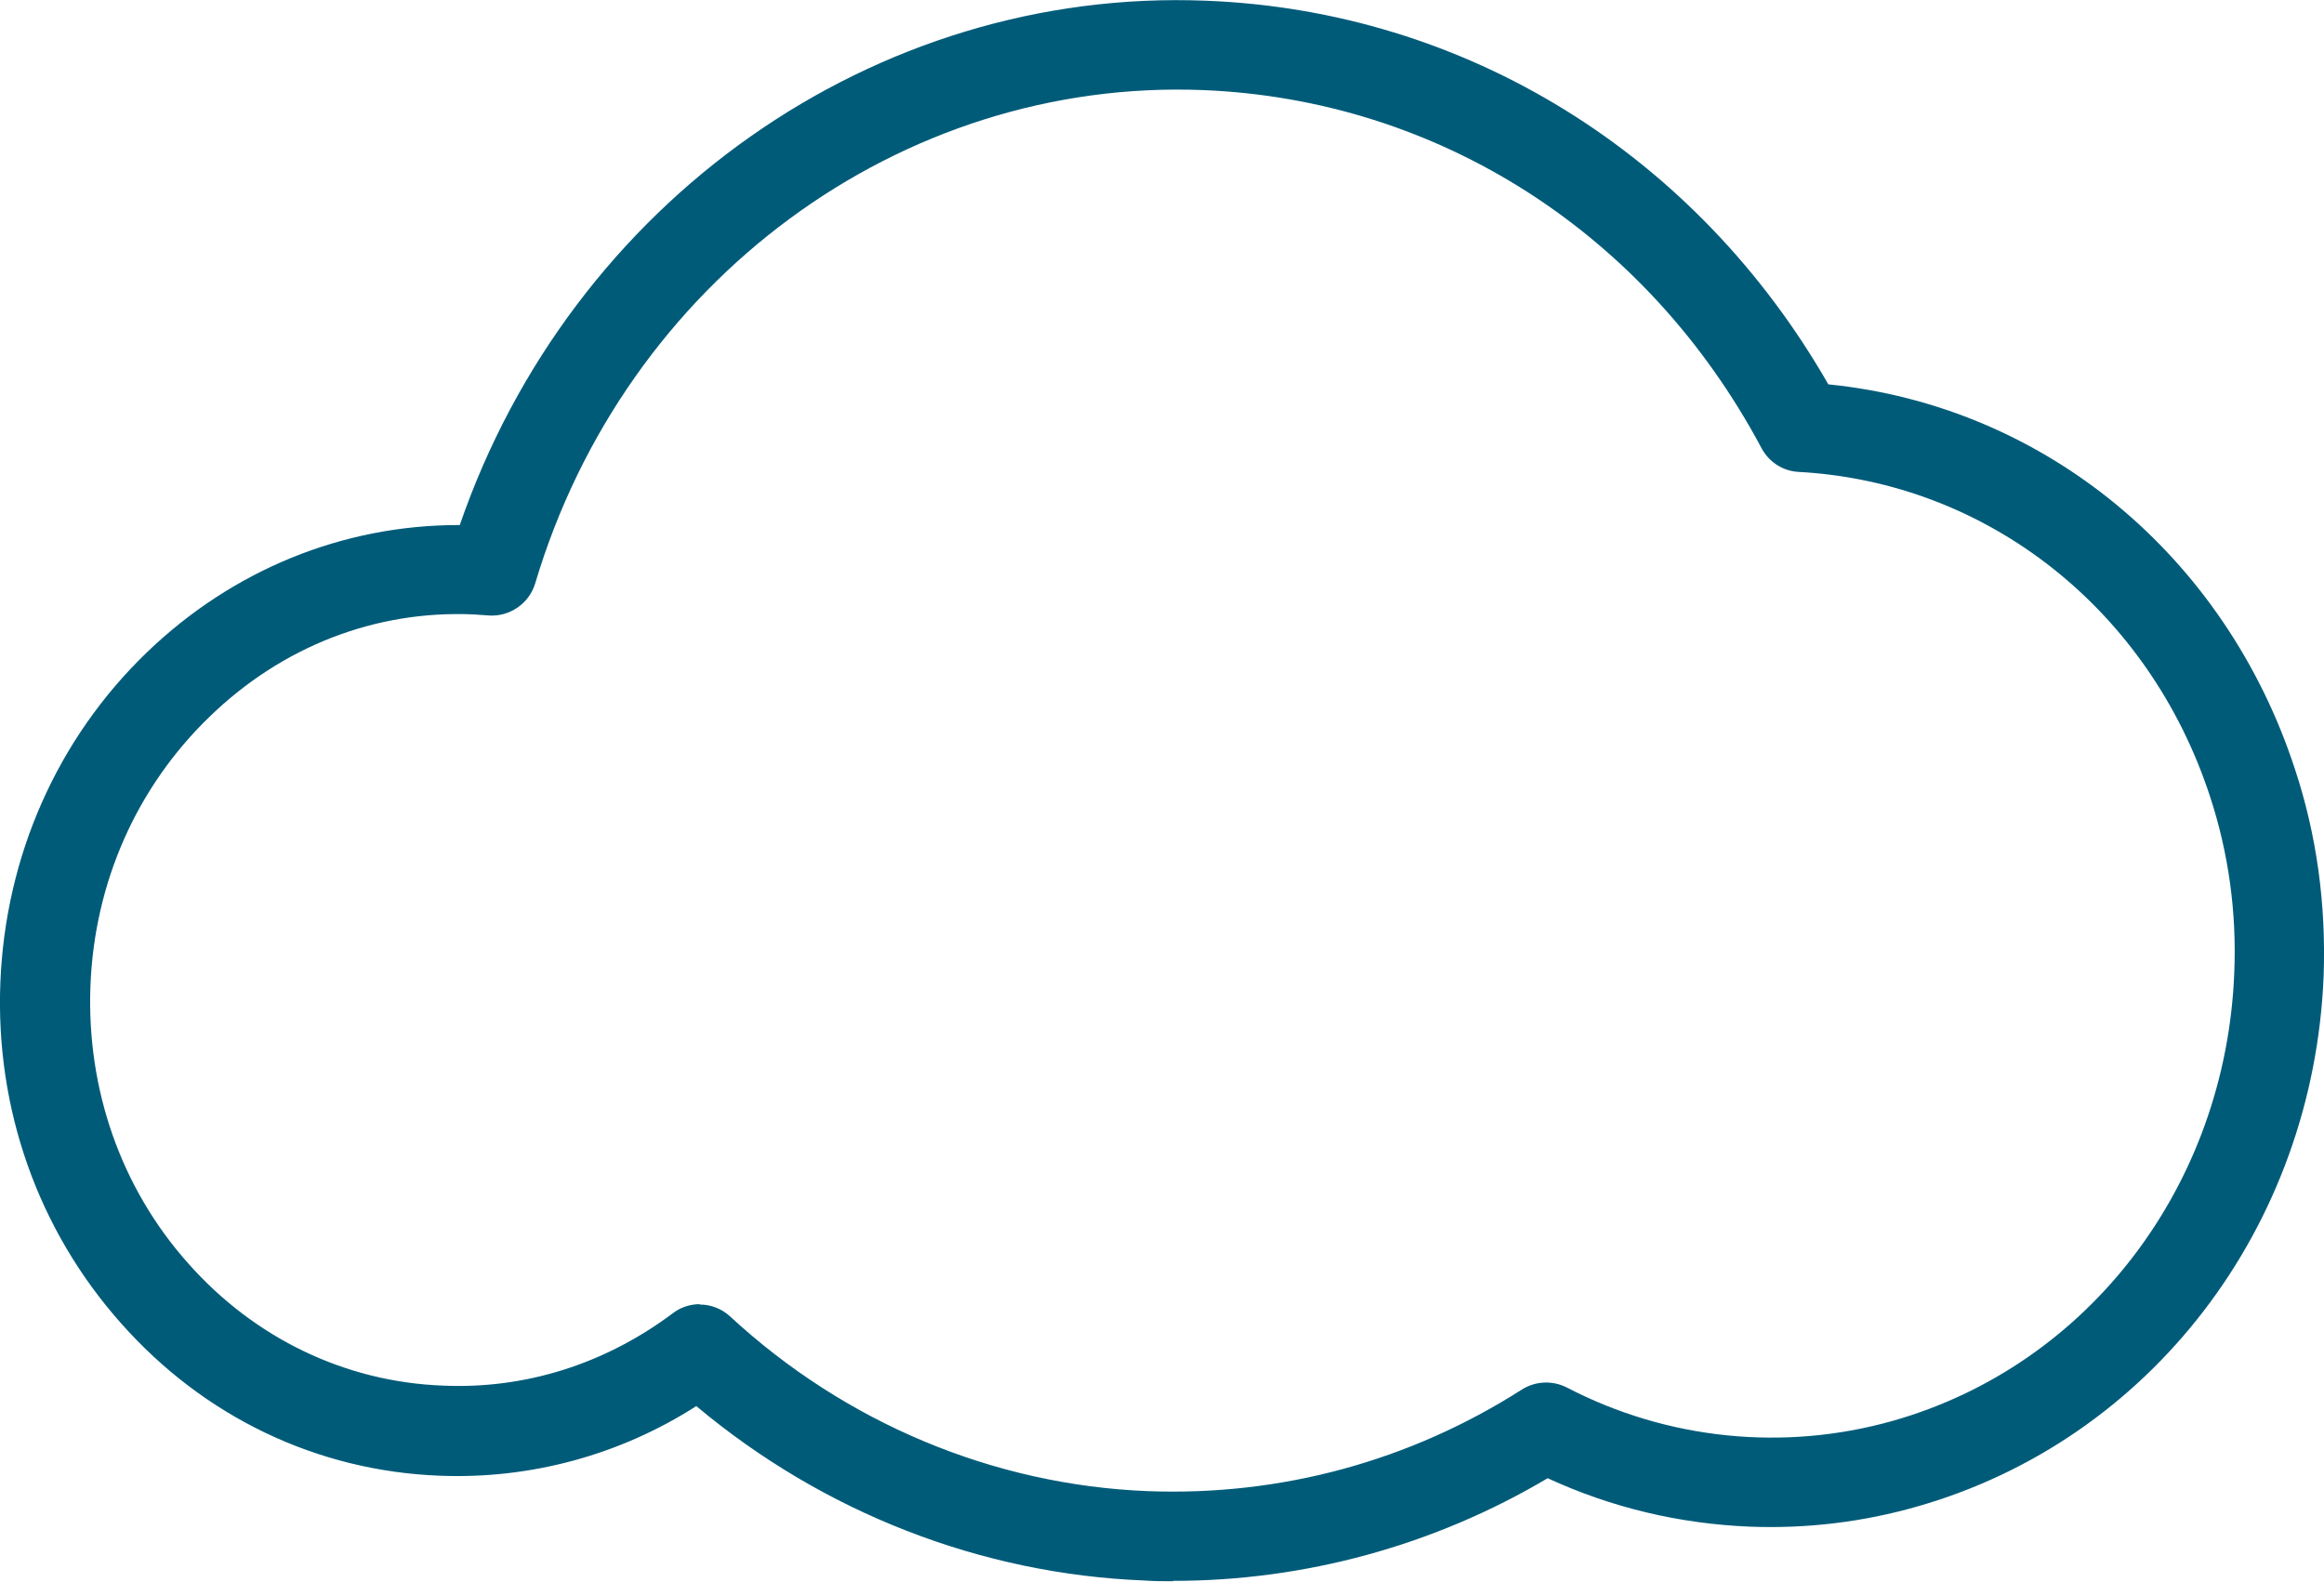
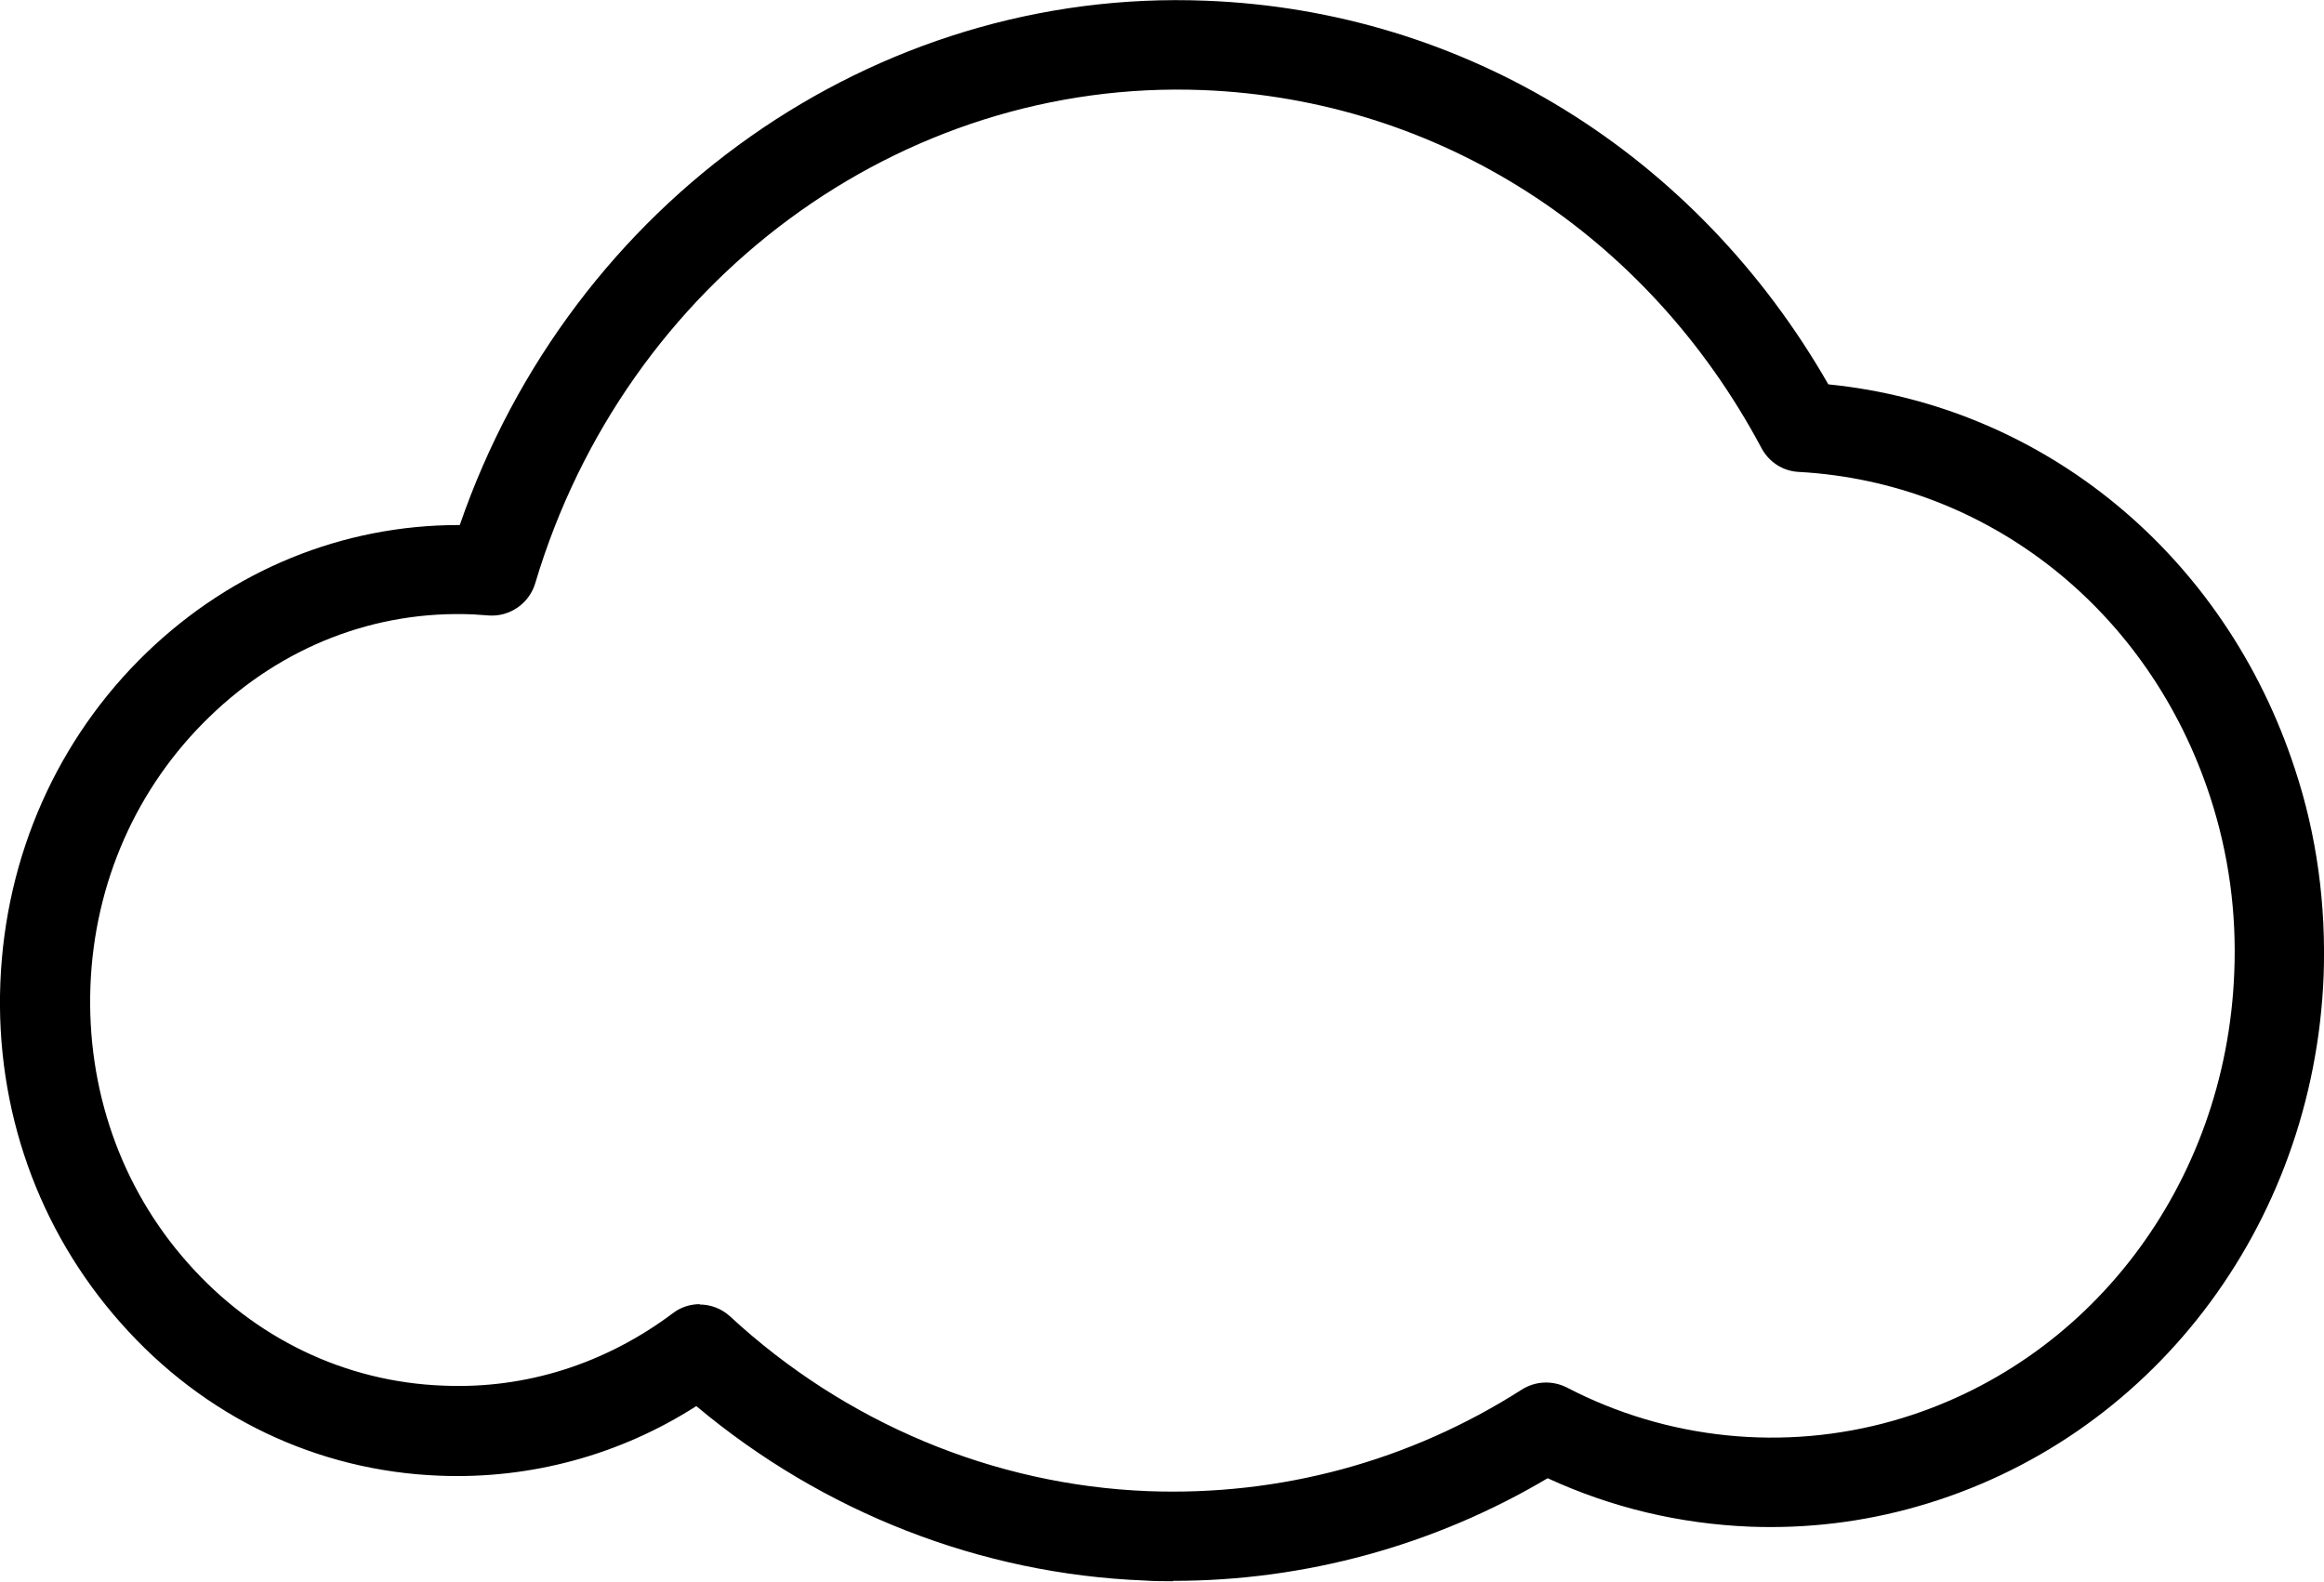
- <svg xmlns="http://www.w3.org/2000/svg" data-name="Ebene 1" viewBox="0 0 64.75 44.06" class="aspect-square h-10 fill-primary stroke-primary text-primary md:h-14">
-   <path d="M32.69 44.06c-.27 0-.54 0-.81-.02-4.56-.18-8.95-1.9-12.48-4.86a12.335 12.335 0 0 1-7.15 1.94c-3.42-.13-6.57-1.64-8.88-4.25-2.31-2.6-3.5-5.97-3.36-9.49.14-3.53 1.59-6.8 4.08-9.2 2.39-2.3 5.46-3.55 8.69-3.55h.03C15.92 5.61 24.37-.35 33.6.02c7.23.28 13.66 4.27 17.34 10.69 6 .6 11.05 4.75 13 10.72.61 1.84.87 3.78.8 5.76-.28 7-4.83 12.94-11.33 14.79-1.5.43-3.07.62-4.65.56-1.97-.08-3.86-.53-5.64-1.35a20.443 20.443 0 0 1-10.44 2.86Zm-13.2-7.71c.31 0 .61.11.85.33 3.21 2.97 7.34 4.7 11.64 4.87 3.69.14 7.29-.83 10.42-2.83.38-.24.85-.26 1.25-.06a12.38 12.38 0 0 0 9.09.93c5.46-1.55 9.28-6.57 9.51-12.49.07-1.68-.16-3.33-.67-4.89-1.7-5.22-6.2-8.77-11.46-9.06-.44-.02-.83-.27-1.04-.66-3.19-5.99-9.01-9.72-15.57-9.98-8.42-.33-16.09 5.32-18.6 13.75-.17.56-.71.93-1.29.89l-.43-.03c-2.74-.12-5.34.9-7.35 2.85-2.03 1.96-3.21 4.62-3.32 7.5-.11 2.88.85 5.63 2.72 7.73 1.85 2.09 4.38 3.31 7.11 3.41 2.3.1 4.52-.61 6.4-2.02.22-.17.49-.25.75-.25Zm44-9.2Z" style="fill: rgb(0, 91, 121);" />
+ <svg xmlns="http://www.w3.org/2000/svg" data-name="Ebene 1" viewBox="0 0 64.75 44.06" class="aspect-square h-10 fill-primary stroke-primary text-primary md:h-14" version="1.1" id="svg1">
+   <defs id="defs1" />
+   <path d="M32.69 44.06c-.27 0-.54 0-.81-.02-4.56-.18-8.95-1.9-12.48-4.86a12.335 12.335 0 0 1-7.15 1.94c-3.42-.13-6.57-1.64-8.88-4.25-2.31-2.6-3.5-5.97-3.36-9.49.14-3.53 1.59-6.8 4.08-9.2 2.39-2.3 5.46-3.55 8.69-3.55h.03C15.92 5.61 24.37-.35 33.6.02c7.23.28 13.66 4.27 17.34 10.69 6 .6 11.05 4.75 13 10.72.61 1.84.87 3.78.8 5.76-.28 7-4.83 12.94-11.33 14.79-1.5.43-3.07.62-4.65.56-1.97-.08-3.86-.53-5.64-1.35a20.443 20.443 0 0 1-10.44 2.86Zm-13.2-7.71c.31 0 .61.11.85.33 3.21 2.97 7.34 4.7 11.64 4.87 3.69.14 7.29-.83 10.42-2.83.38-.24.85-.26 1.25-.06a12.38 12.38 0 0 0 9.09.93c5.46-1.55 9.28-6.57 9.51-12.49.07-1.68-.16-3.33-.67-4.89-1.7-5.22-6.2-8.77-11.46-9.06-.44-.02-.83-.27-1.04-.66-3.19-5.99-9.01-9.72-15.57-9.98-8.42-.33-16.09 5.32-18.6 13.75-.17.56-.71.93-1.29.89l-.43-.03c-2.74-.12-5.34.9-7.35 2.85-2.03 1.96-3.21 4.62-3.32 7.5-.11 2.88.85 5.63 2.72 7.73 1.85 2.09 4.38 3.31 7.11 3.41 2.3.1 4.52-.61 6.4-2.02.22-.17.49-.25.75-.25Zm44-9.2Z" style="fill:#000000;fill-opacity:1" id="path1" />
</svg>
